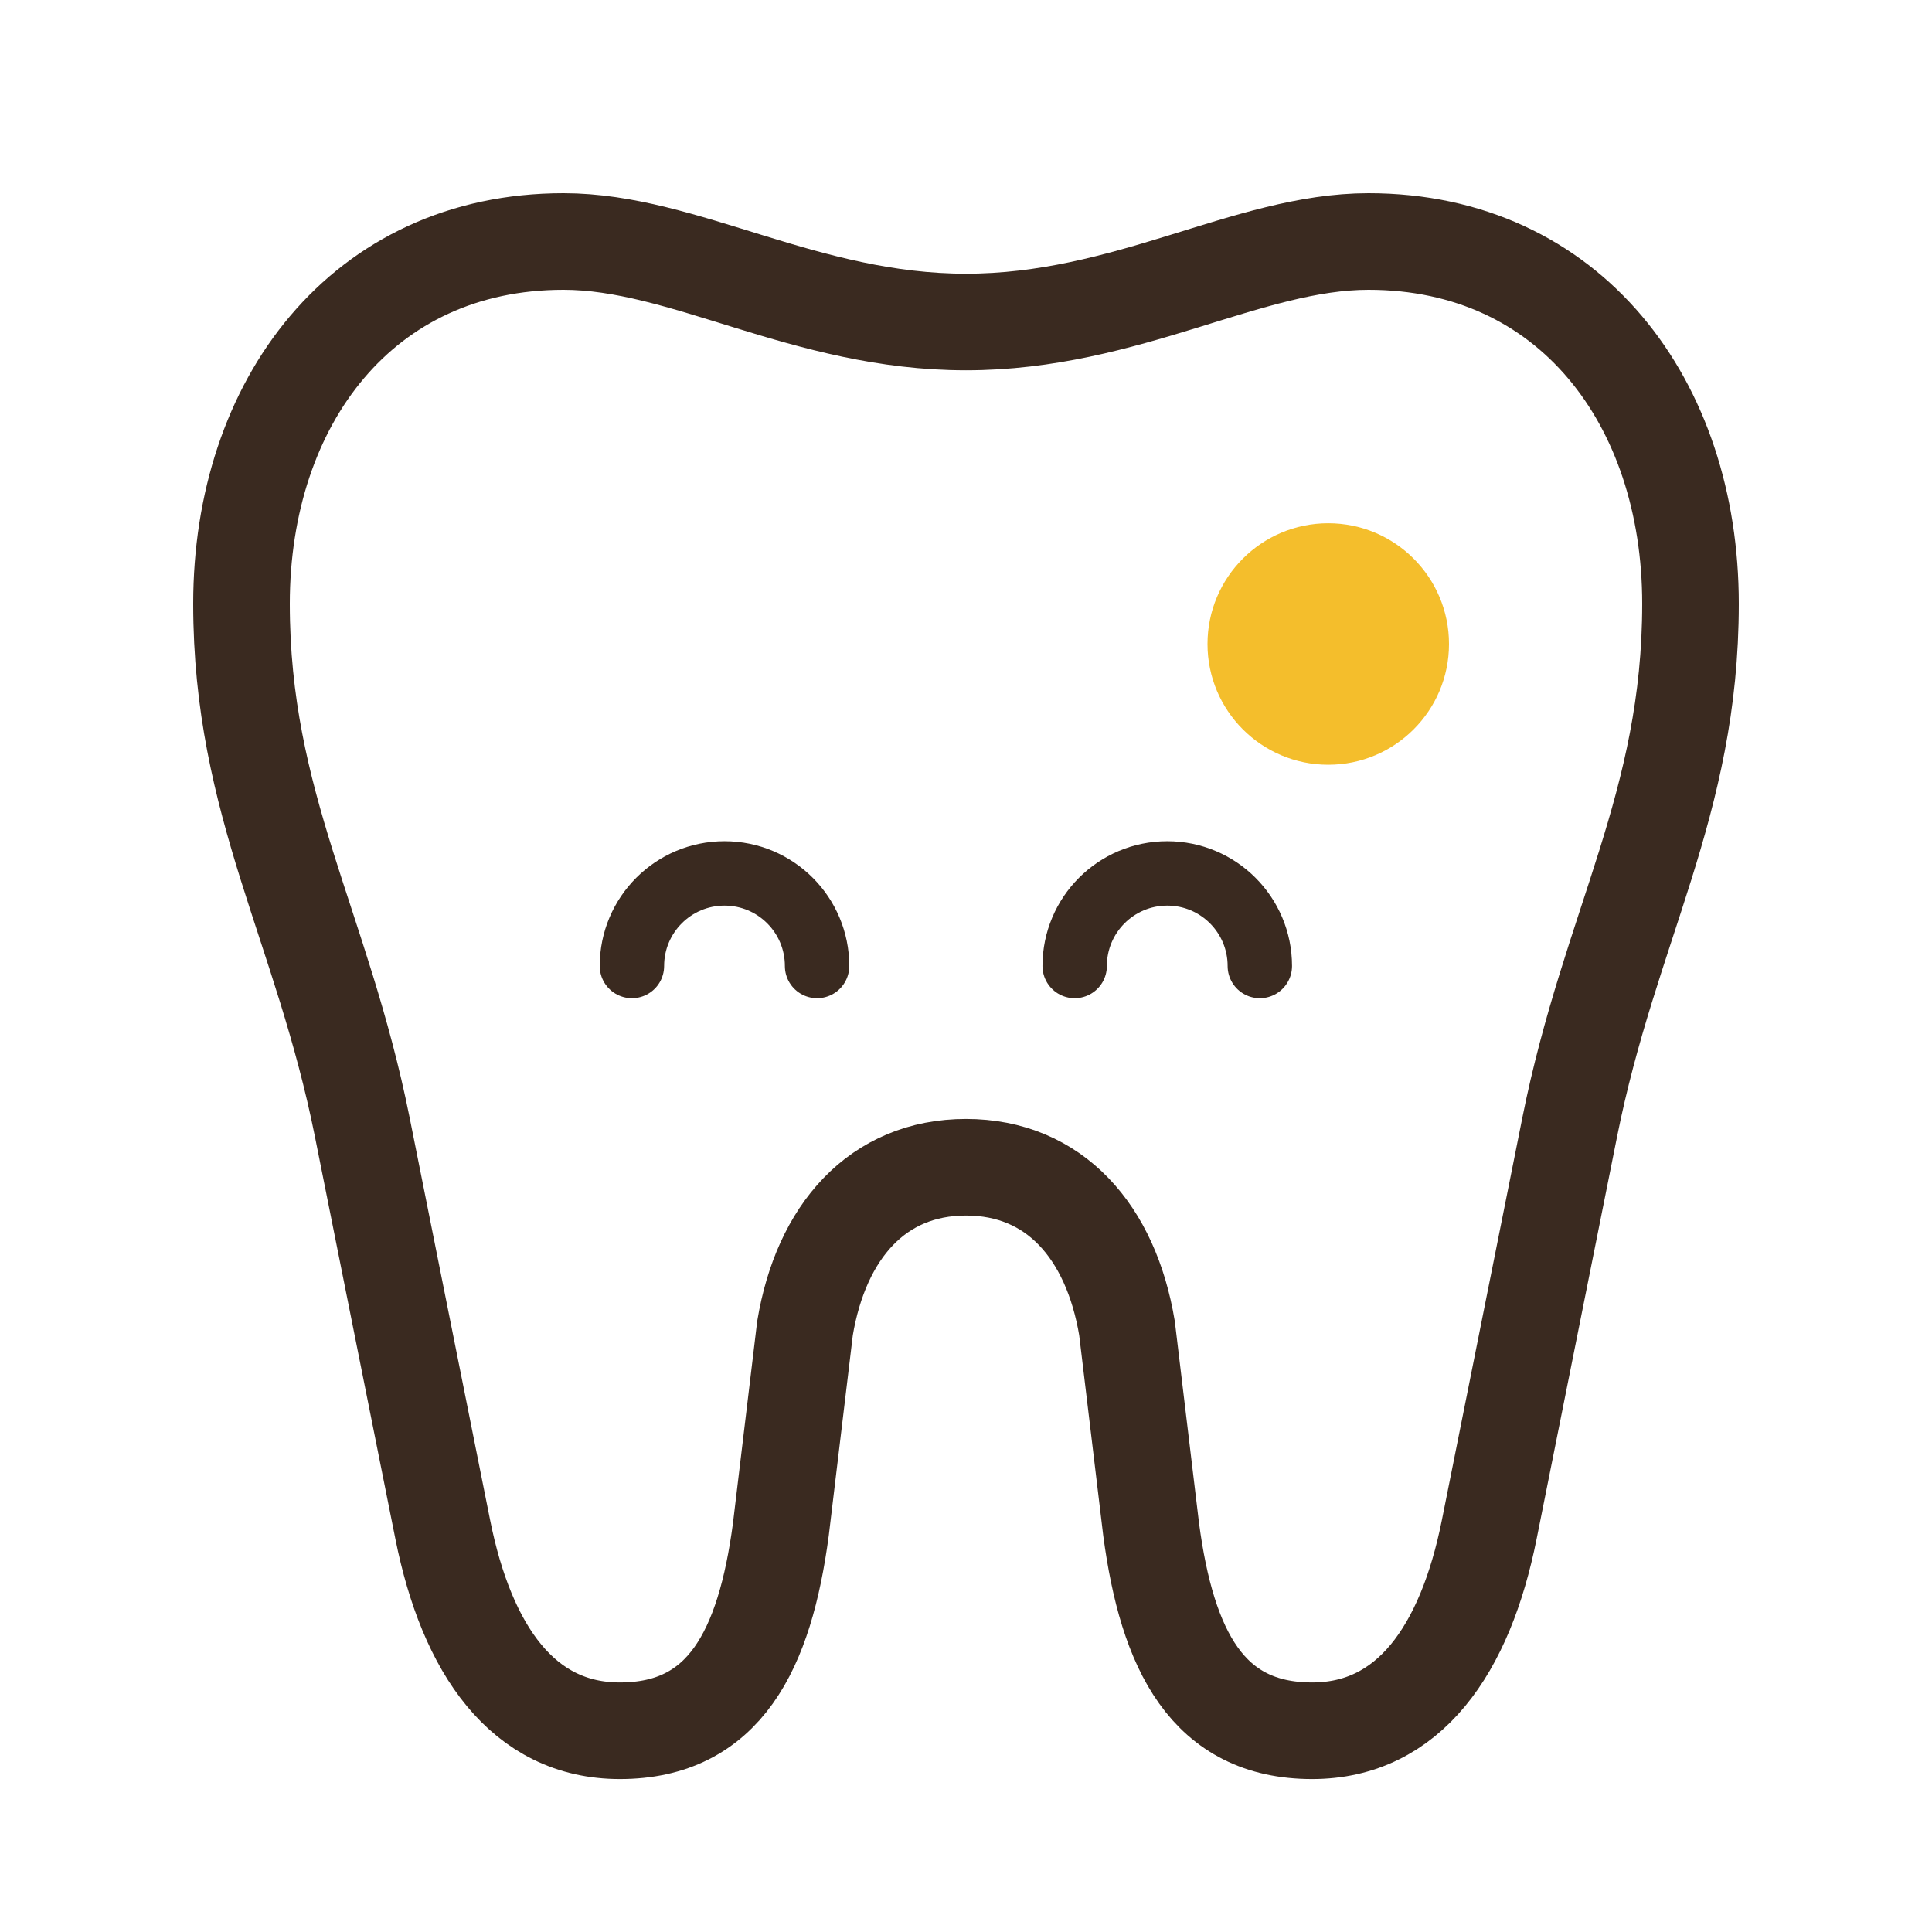
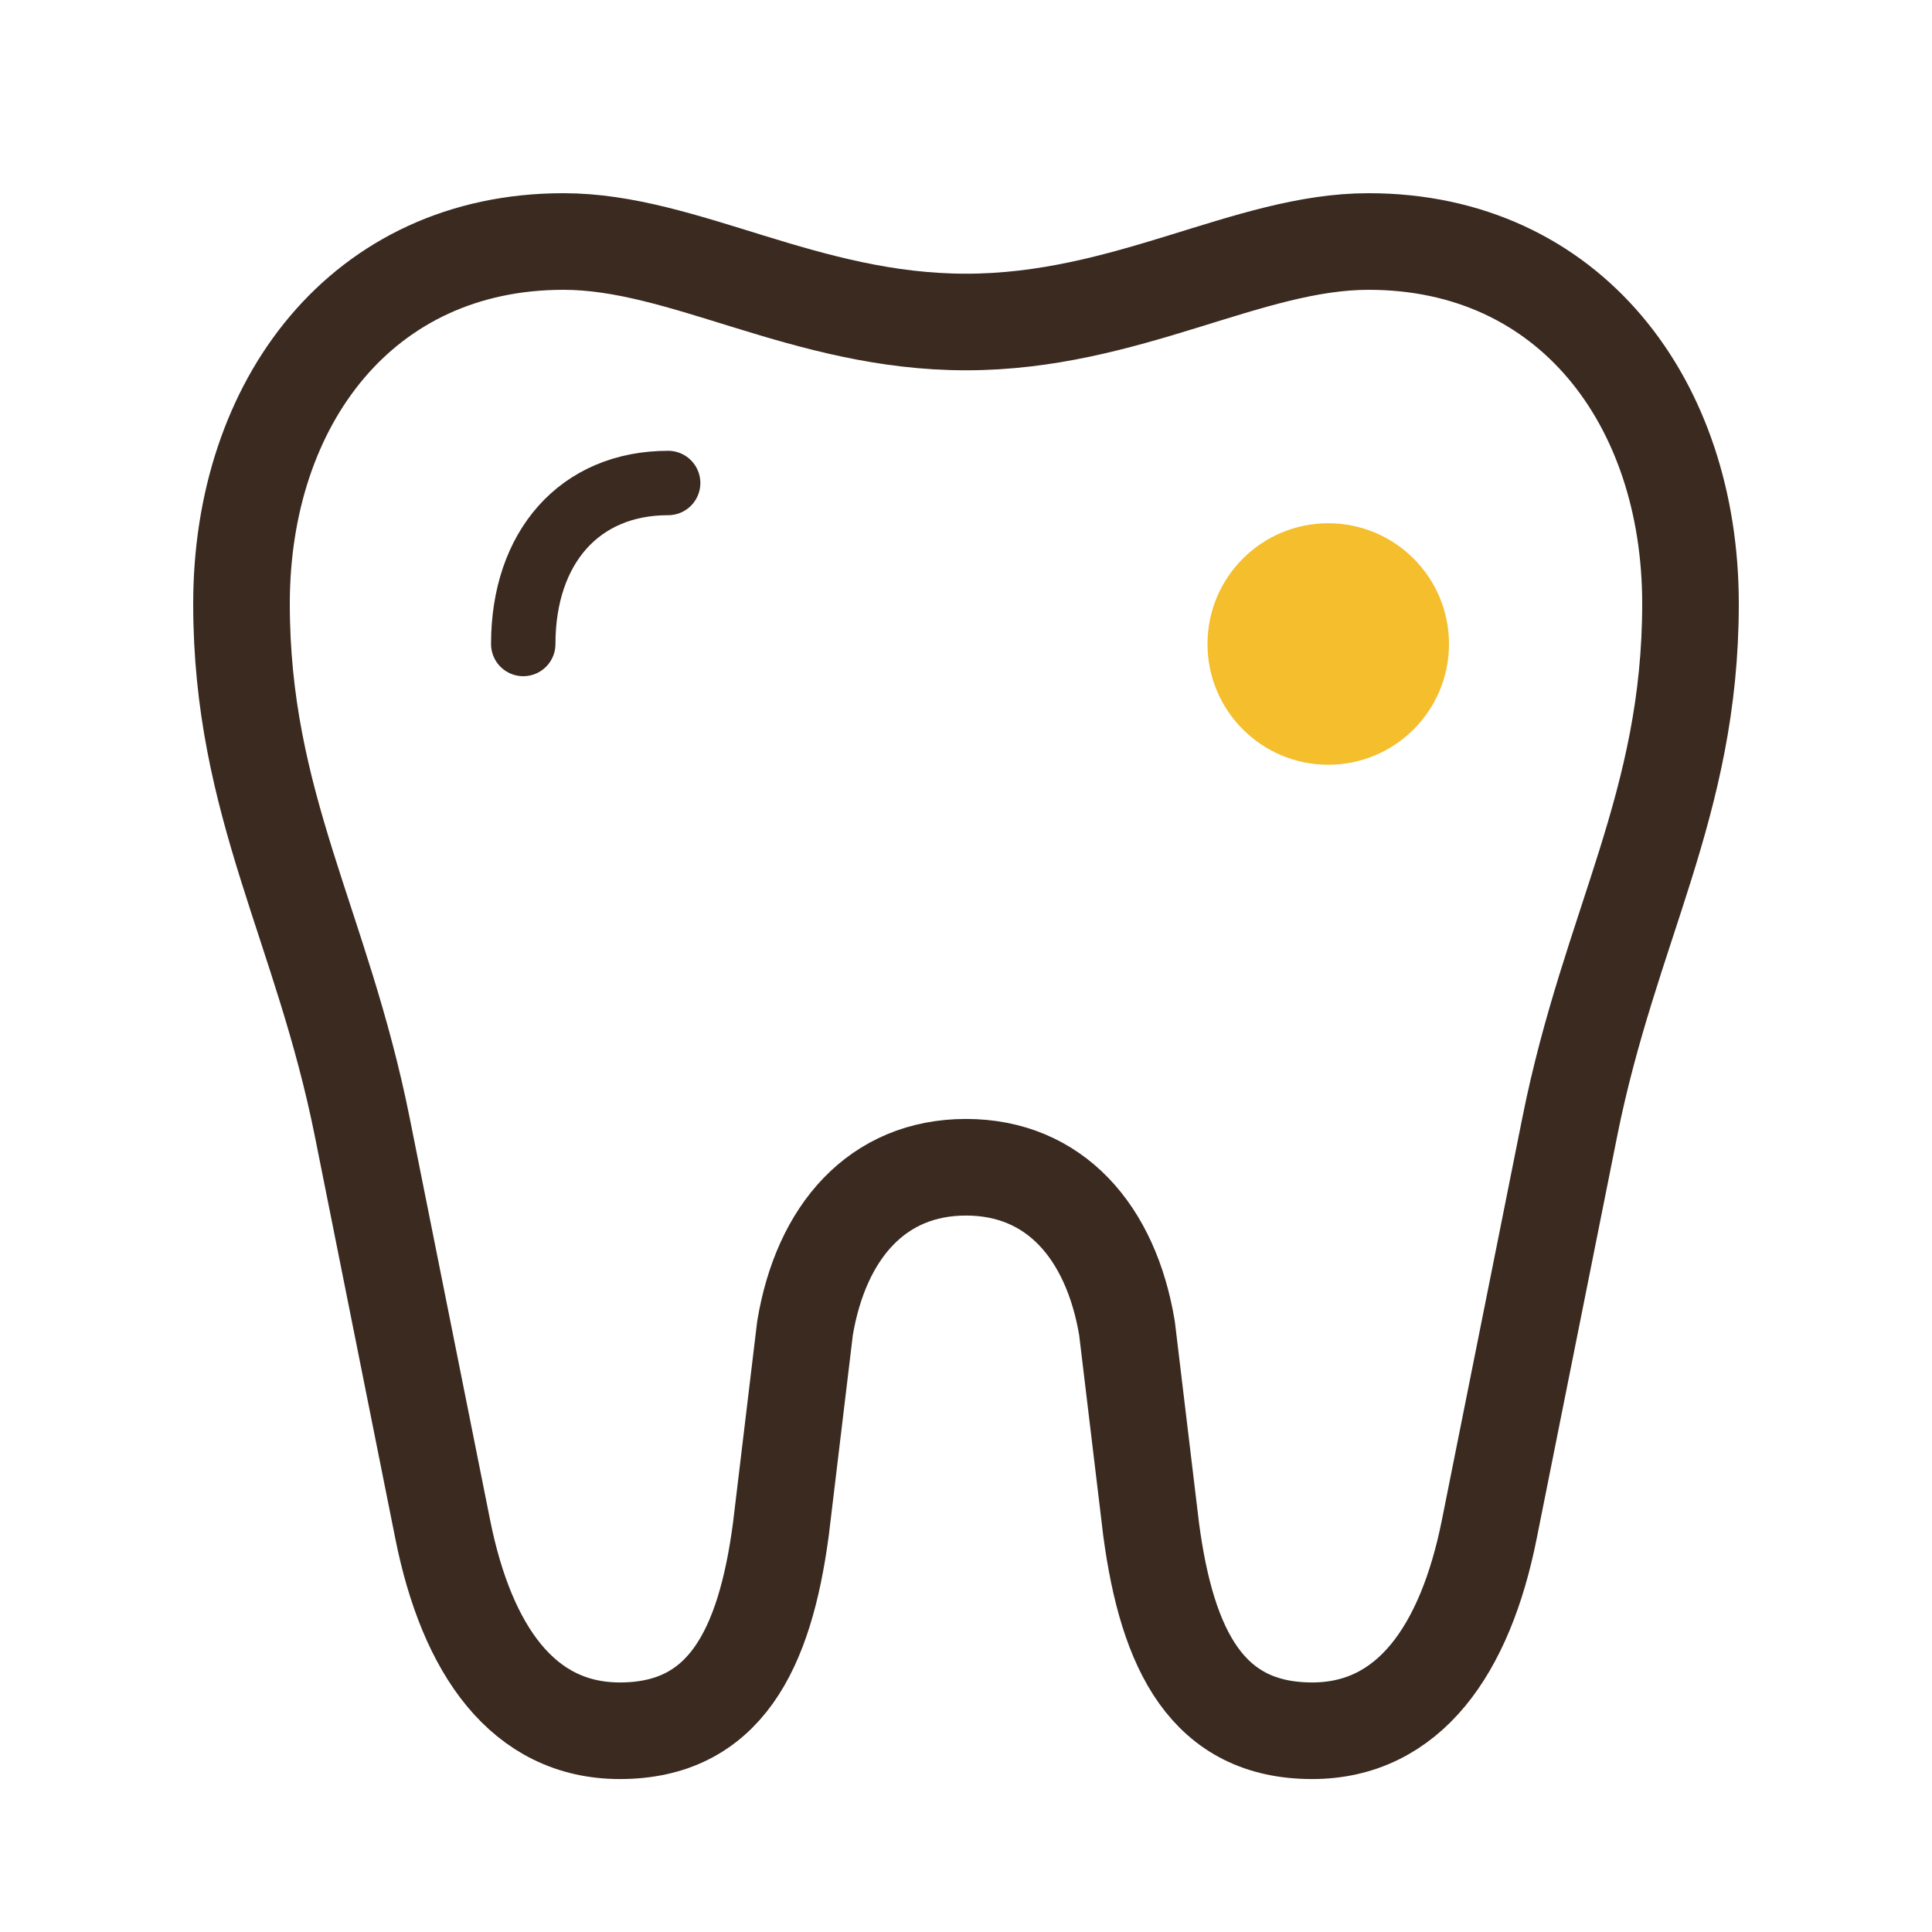
<svg xmlns="http://www.w3.org/2000/svg" viewBox="0 0 48 48" width="24" height="24">
  <path d="M30 16 A3 3 0 1 0 36 16 A3 3 0 1 0 30 16 Z" fill="#F4BE2C" />
  <path d="M14 6 C17 6 20 8 24 8 C28 8 31 6 34 6 C39 6 42 10 42 15 C42 20 40 23 39 28 L37 38 C36.4 41 35 43 32.6 43 C30 43 29 41 28.6 38 L28 33 C27.6 30.6 26.2 29 24 29 C21.8 29 20.4 30.6 20 33 L19.4 38 C19 41 18 43 15.4 43 C13 43 11.6 41 11 38 L9 28 C8 23 6 20 6 15 C6 10 9 6 14 6 Z" fill="none" stroke="#3A2A20" stroke-width="2.4" stroke-linecap="round" stroke-linejoin="round" />
-   <path d="M15.7 24A2.3 2.3 0 0 1 20.3 24" fill="none" stroke="#3A2A20" stroke-width="1.6" stroke-linecap="round" stroke-linejoin="round" />
-   <path d="M26.7 24A2.3 2.3 0 0 1 31.3 24" fill="none" stroke="#3A2A20" stroke-width="1.6" stroke-linecap="round" stroke-linejoin="round" />
+   <path d="M13 16 C13 13.6 14.4 12 16.6 12" fill="none" stroke="#3A2A20" stroke-width="1.6" stroke-linecap="round" stroke-linejoin="round" />
</svg>
